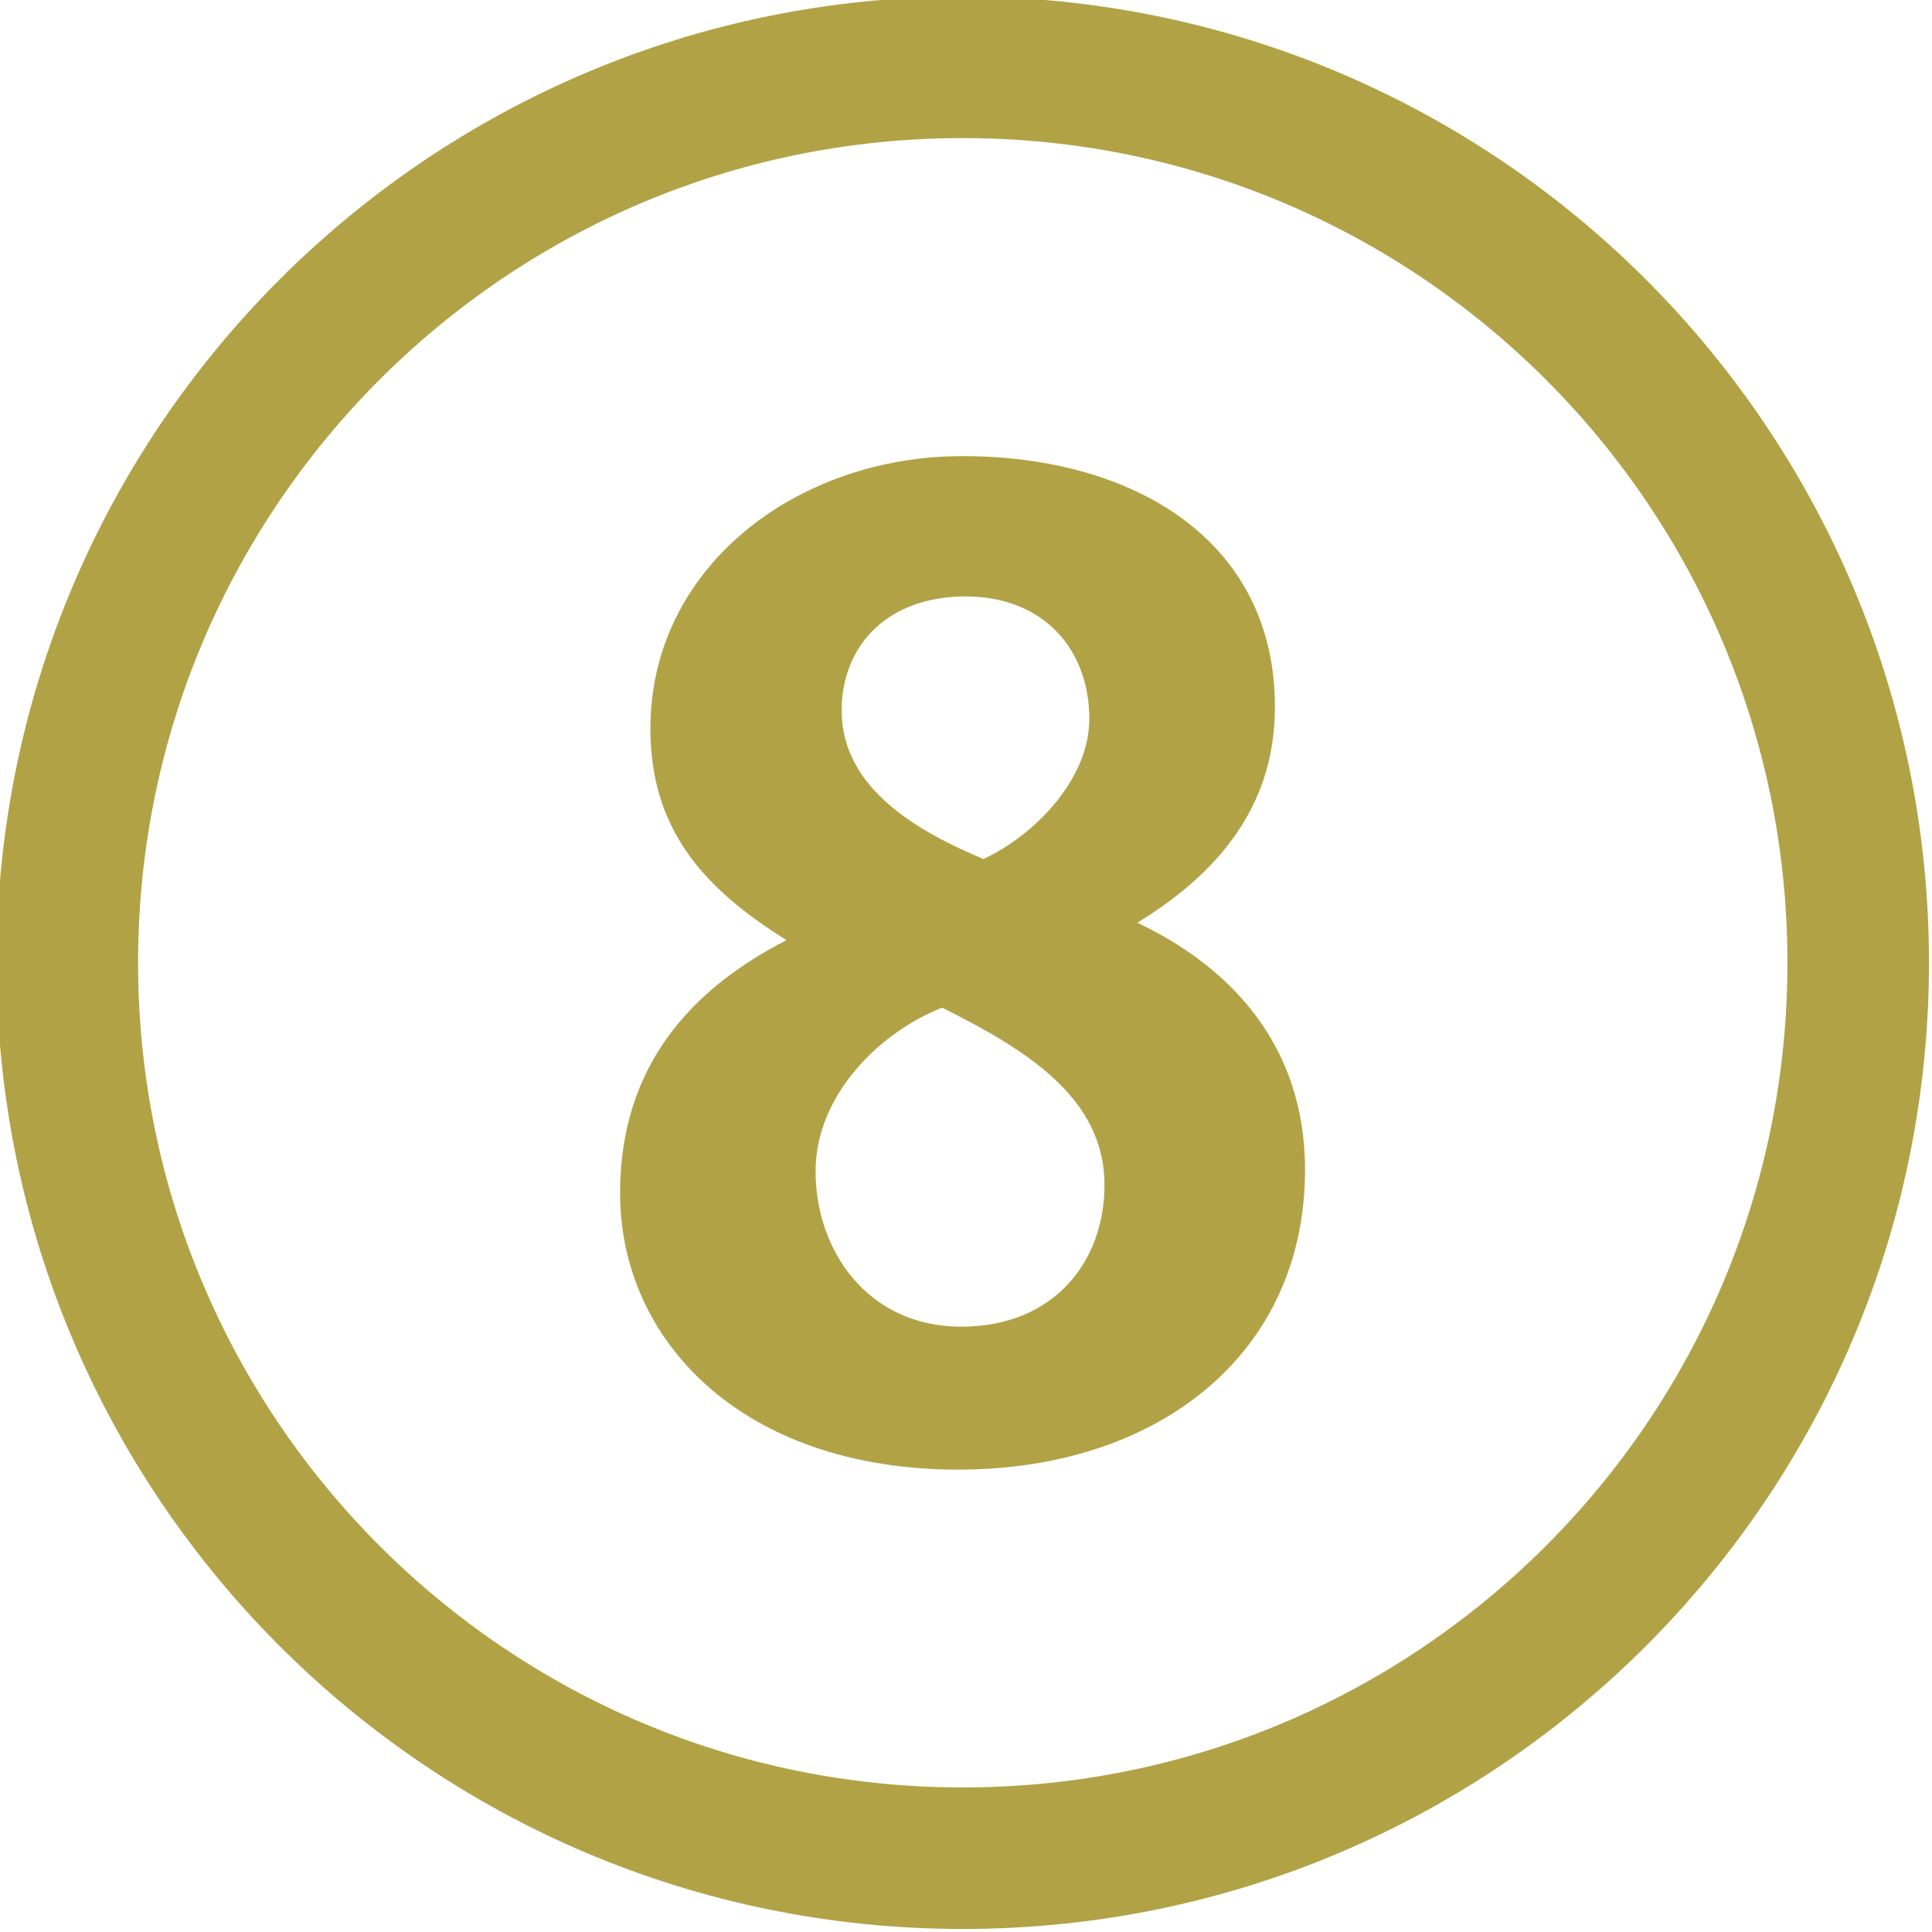
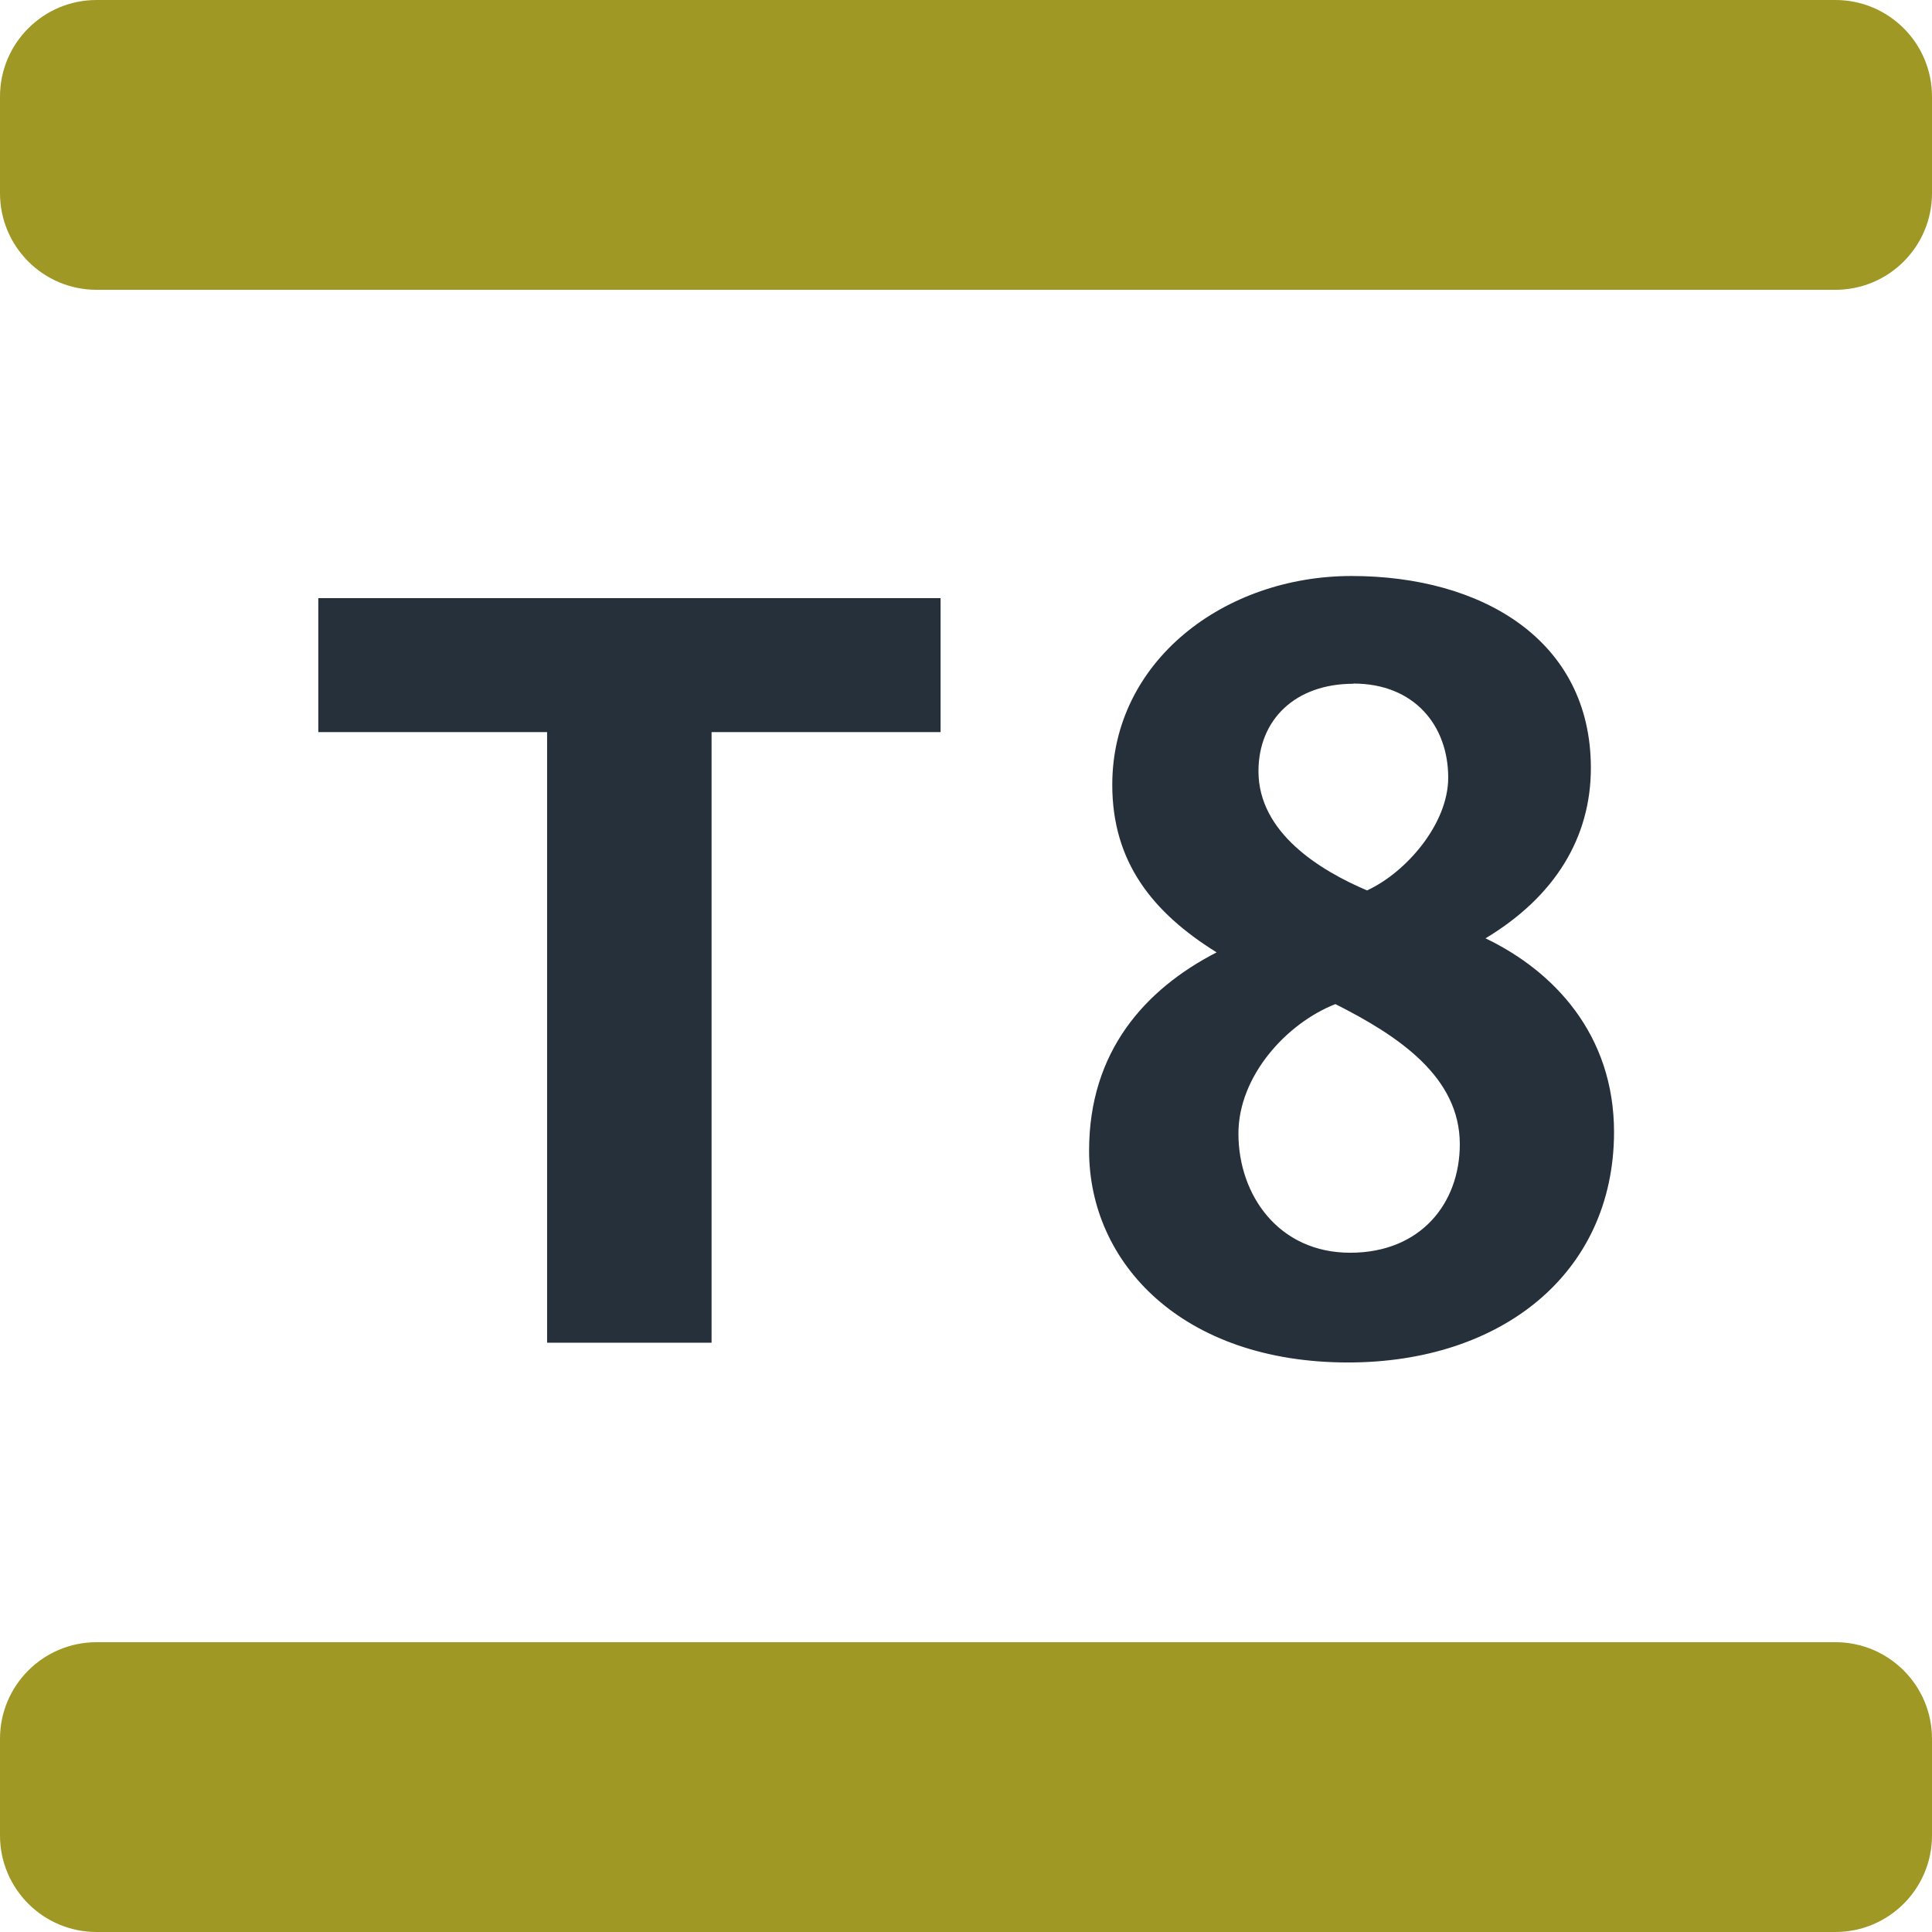
- <svg xmlns="http://www.w3.org/2000/svg" version="1.1" id="Calque_1" x="0px" y="0px" viewBox="0 0 955.6 955.6" style="enable-background:new 0 0 955.6 955.6;" xml:space="preserve">
-   <style type="text/css">
- 	.st0{fill:transparent;stroke:#B1A245;stroke-width:70;stroke-miterlimit:10;}
- 	.st1{fill:#B1A245;}
- </style>
-   <circle class="st0" cx="476.2" cy="476.2" r="442.9" />
-   <path class="st1" d="M645.5,578.6c0-63.1-38.7-101.3-83-122.2c44.9-27.4,68.1-62,68.1-106.8c0-82.5-70.1-124-154.5-124  c-82.4,0-154.4,55.2-154.4,134.7c0,49.6,25.9,78.9,67.3,104.7c-46.2,23.8-82.3,61.4-82.3,125.2c0,72.8,60.4,136.7,167.3,136.7  C572.7,726.9,645.5,669.8,645.5,578.6 M538.8,355.5c0,30-27.2,57.7-52.4,69.4c-30.6-12.9-70.1-34.1-70.1-73.4  c0-33.3,23.8-56.5,61.2-56.5C517,295,538.8,322.1,538.8,355.5L538.8,355.5z M546.3,586.1c0,38.1-25.2,70.1-70.8,70.1  c-46.3,0-72.1-37.6-72.1-76.9c0-37.3,31.3-68.6,62.6-80.9C506.8,518.8,546.3,542.6,546.3,586.1z" />
+ <svg xmlns="http://www.w3.org/2000/svg" width="250px" height="250px" viewBox="0 0 283.46 283.46">
+   <rect fill="#9F9825" width="283.46" height="42.52" rx="14.17" />
+   <rect fill="#9F9825" width="283.46" height="42.52" rx="14.17" y="240.94" />
+   <path fill="#25303B" d="M104.4,107.41V197H80.27V107.41H46.7V87.76H138v19.65ZM197.79,199.9c-24.28,0-38-14.54-38-31.09,0-14.53,8.19-23.66,18.71-29.08-9.44-5.87-15.31-13.29-15.31-24.59,0-18.1,16.39-30.63,35.11-30.63,19.17,0,35.11,9.44,35.11,28.16,0,10.21-5.26,18.87-15.46,25,10,4.79,18.86,14.08,18.86,28.46C236.76,186.91,220.21,199.9,197.79,199.9Zm-1.86-52.58c-7.12,2.78-14.23,10.51-14.23,19,0,9,5.88,17.48,16.4,17.48,10.36,0,16.08-7.27,16.08-15.92C214.18,158,205.21,152,195.93,147.32Zm2.63-47c-8.51,0-13.92,5.26-13.92,12.84,0,9,9,14.54,15.93,17.48,5.72-2.63,11.91-9.75,11.91-16.55C212.48,106.48,207.53,100.29,198.56,100.29Z" />
</svg>
